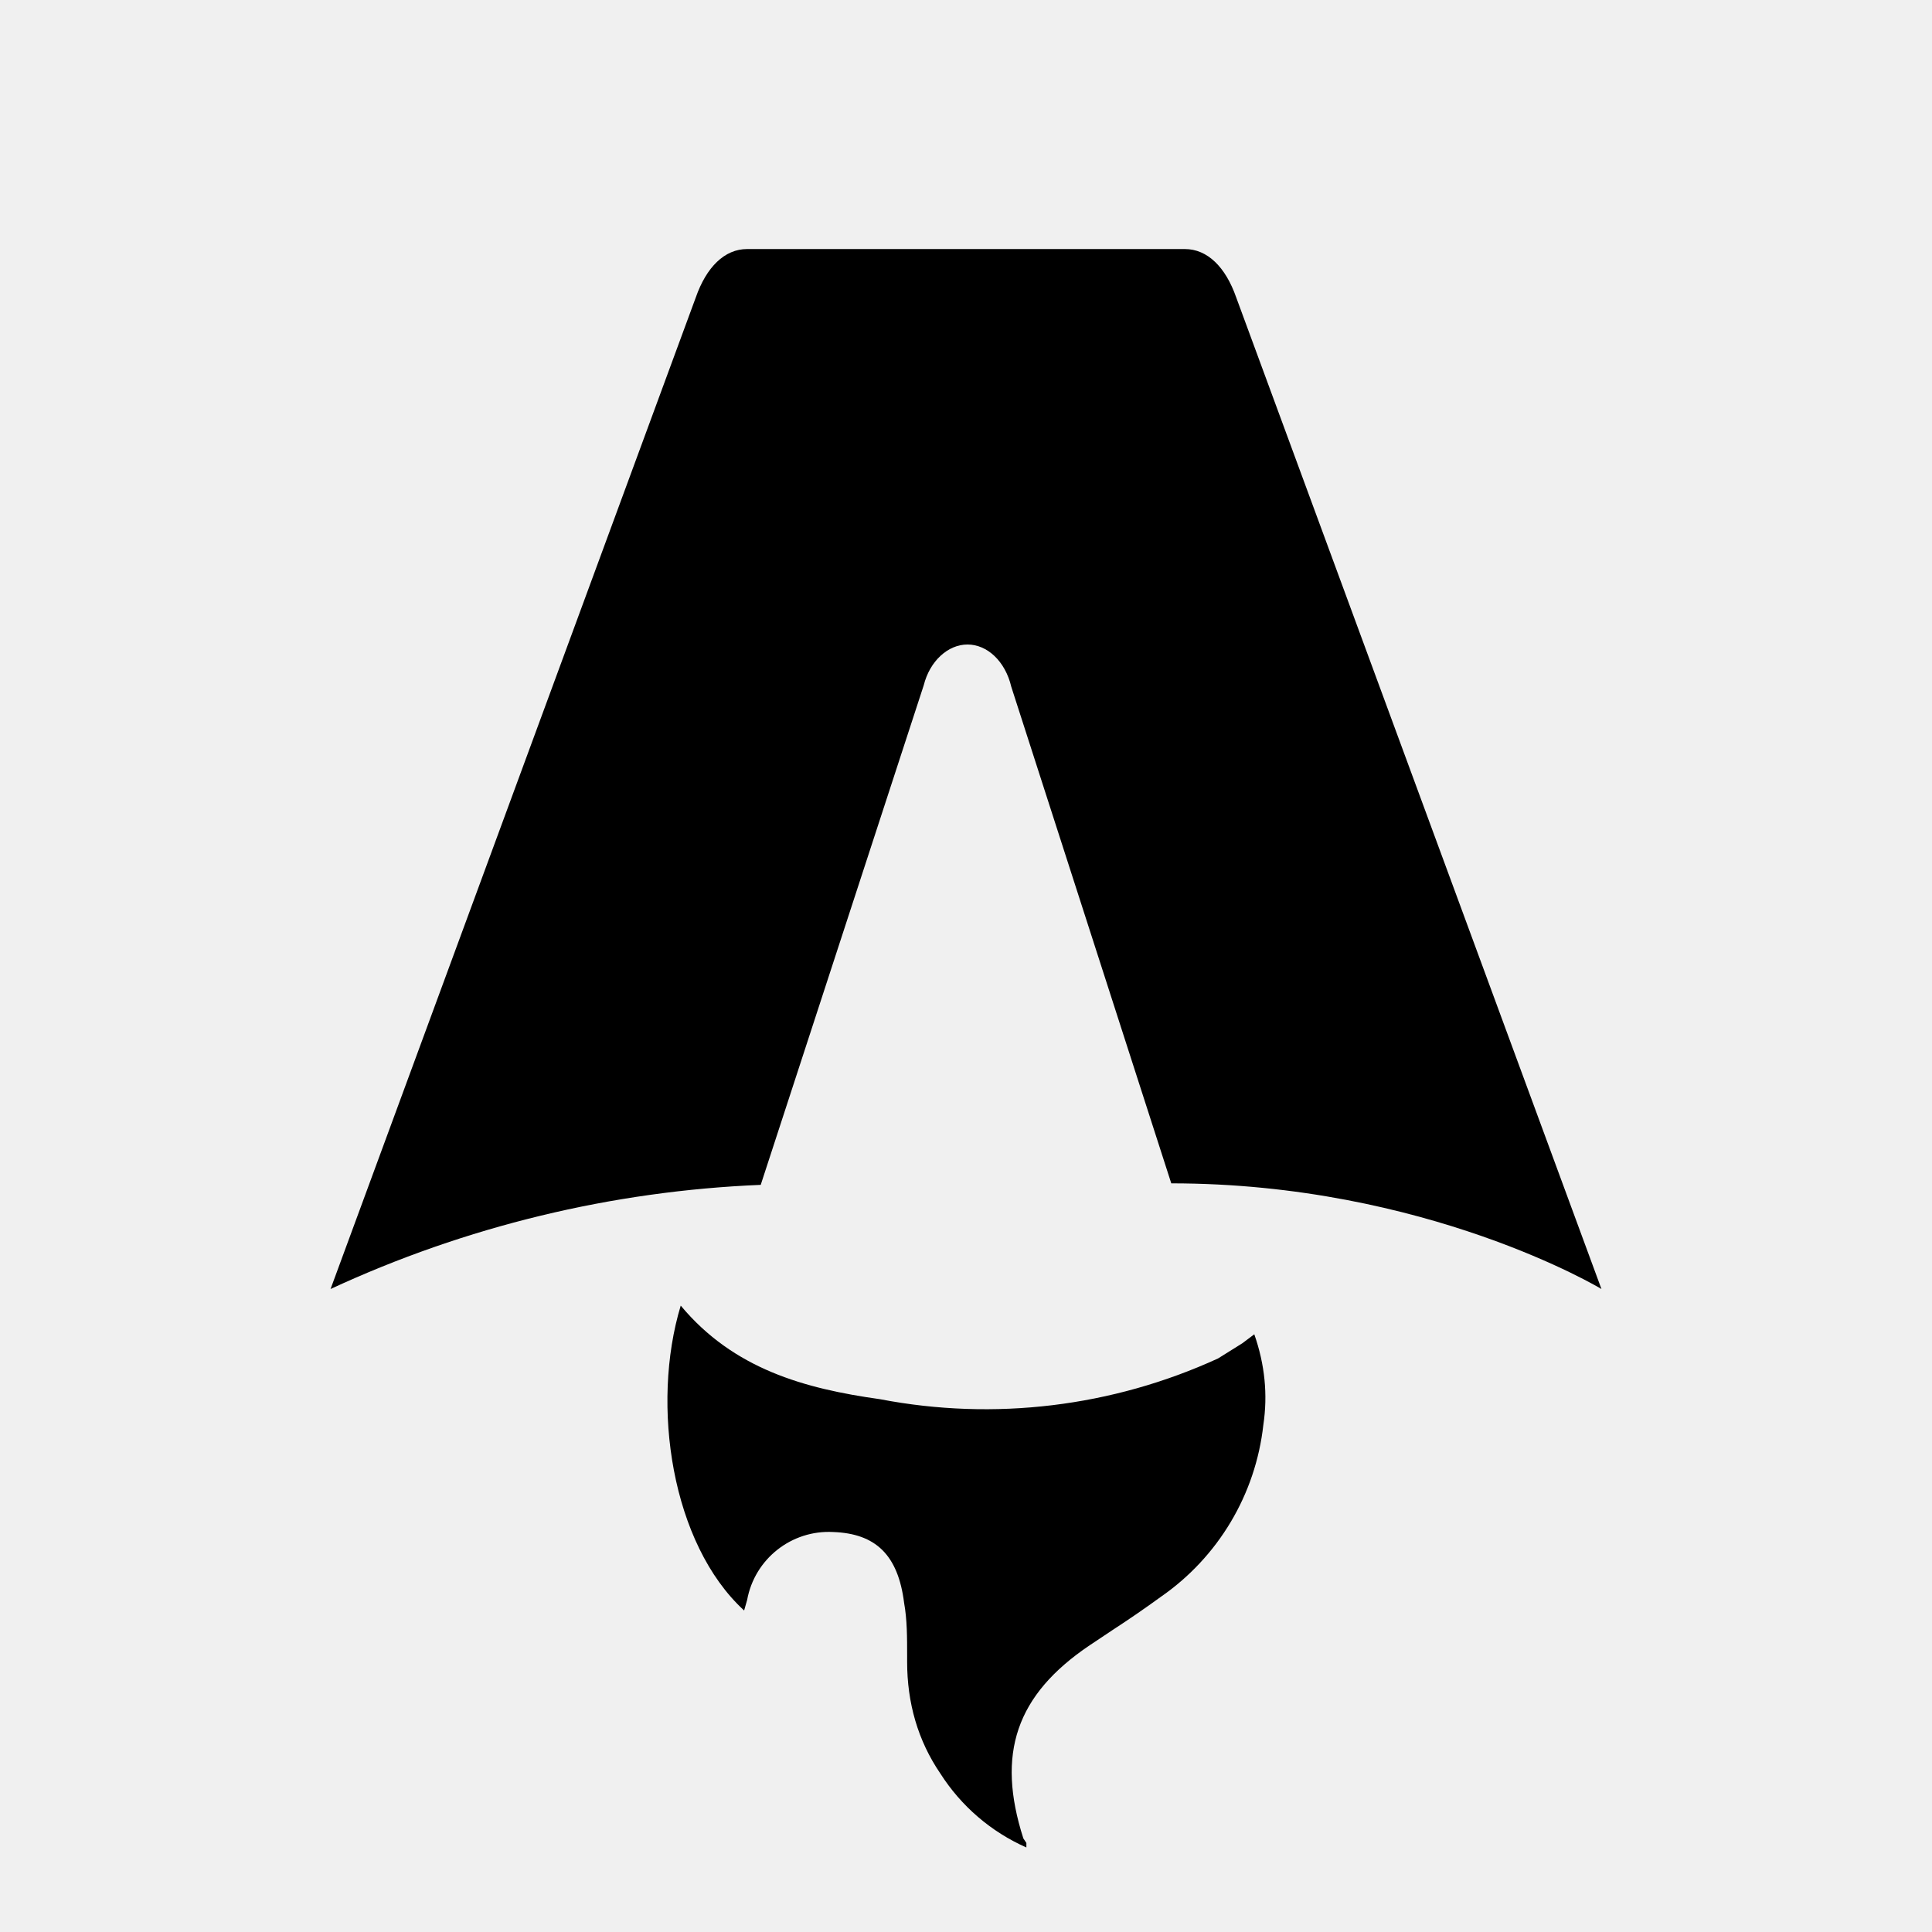
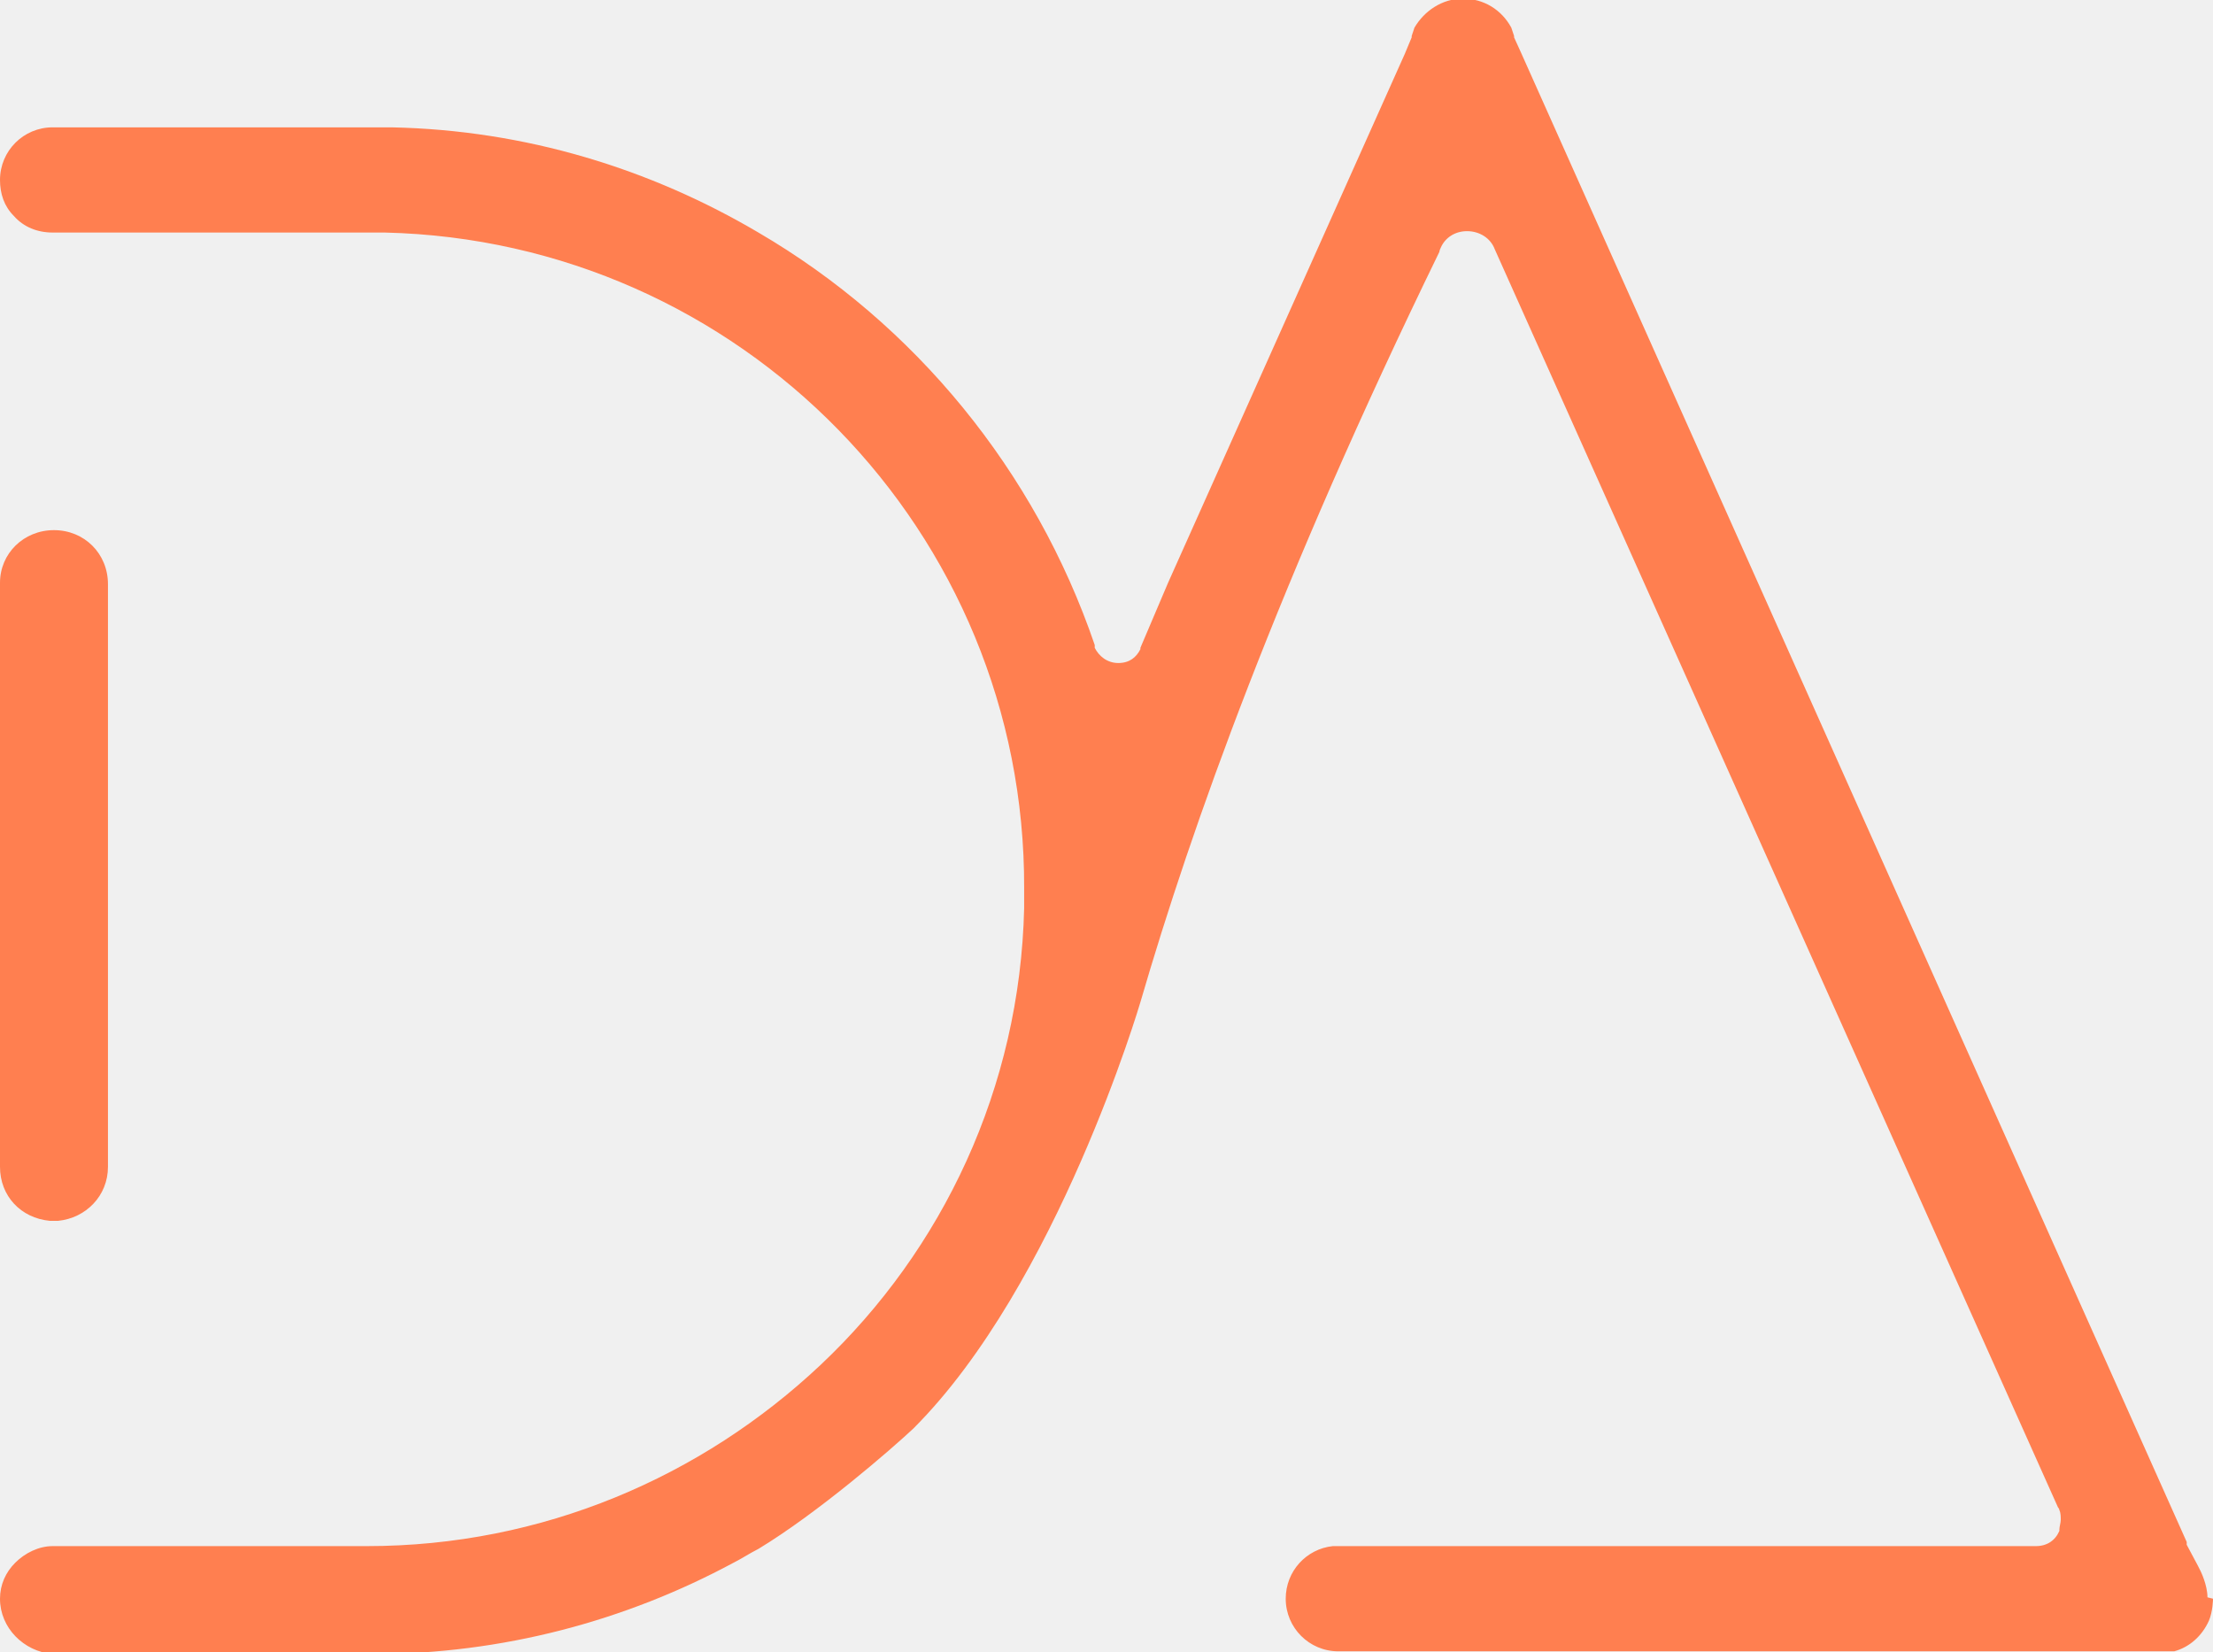
- <svg xmlns="http://www.w3.org/2000/svg" fill="none" viewBox="0 0 128 128">
-   <path d="M50.4 78.5a75.1 75.1 0 0 0-28.5 6.9l24.2-65.7c.7-2 1.9-3.2 3.4-3.2h29c1.5 0 2.7 1.2 3.4 3.2l24.2 65.7s-11.6-7-28.5-7L67 45.5c-.4-1.7-1.6-2.8-2.9-2.8-1.3 0-2.5 1.1-2.9 2.7L50.4 78.5Zm-1.1 28.2Zm-4.2-20.2c-2 6.6-.6 15.8 4.2 20.2a17.5 17.5 0 0 1 .2-.7 5.5 5.5 0 0 1 5.7-4.5c2.8.1 4.3 1.5 4.7 4.7.2 1.1.2 2.3.2 3.5v.4c0 2.7.7 5.2 2.2 7.4a13 13 0 0 0 5.7 4.9v-.3l-.2-.3c-1.8-5.6-.5-9.5 4.4-12.8l1.5-1a73 73 0 0 0 3.2-2.2 16 16 0 0 0 6.8-11.4c.3-2 .1-4-.6-6l-.8.6-1.6 1a37 37 0 0 1-22.4 2.7c-5-.7-9.7-2-13.2-6.2Z" />
-   <style>
-         path { fill: #000; }
-         @media (prefers-color-scheme: dark) {
-             path { fill: #FFF; }
-         }
+ <svg xmlns="http://www.w3.org/2000/svg" id="Layer_2" data-name="Layer 2" viewBox="0 0 15.99 11.93">
+   <defs>
+     <style>
+       .cls-1 {
+         fill: #FF7F50;
+         stroke-width: 0px;
+       }
    </style>
+   </defs>
+   <g id="Layer_1-2" data-name="Layer 1">
+     <g>
+       <path class="cls-1" d="m15.99,11.55s0,.09-.03.16c-.05.11-.14.19-.25.22h-6.04c-.21,0-.38-.17-.38-.38,0-.2.15-.36.34-.38h5.08c.08,0,.14-.04.17-.11,0,0,0,0,0-.01,0-.02.01-.05.01-.07,0-.02,0-.05-.01-.07,0,0,0-.01-.01-.02L10.8,1.8c-.03-.08-.11-.13-.2-.13s-.16.05-.19.12c0,0-.01.02-.01.03-1.16,2.38-1.79,4.15-2.16,5.42,0,0-.6,2.04-1.64,3.08-.16.15-.69.61-1.12.87-.06.03-.12.07-.18.1-.78.42-1.67.66-2.61.66H.38C.17,11.93,0,11.76,0,11.55,0,11.45.04,11.36.11,11.29c.07-.07.17-.12.27-.12h2.27c1.27,0,2.42-.5,3.28-1.31.88-.83,1.44-2,1.47-3.3h0s0-.1,0-.14C7.41,3.84,5.35,1.74,2.78,1.68c-.04,0-.08,0-.12,0s-.08,0-.12,0H.38c-.11,0-.21-.04-.28-.12-.07-.07-.1-.16-.1-.26,0-.21.17-.38.38-.38h2.45c.97.02,1.87.3,2.65.76,1.13.66,2,1.72,2.43,2.98,0,0,0,.02,0,.02.03.06.09.11.17.11s.13-.04.16-.1c0,0,0,0,0-.01h0s.2-.47.2-.47l1.71-3.82.05-.12s0,0,0-.01l.02-.06c.07-.12.2-.21.35-.21s.28.08.35.21c0,0,0,0,0,0l.02.06s0,0,0,.01l.05.11h0s4.81,10.76,4.81,10.76v.02s.08.15.08.15l.02.04s.05.1.05.19h0Z" />
+       <path class="cls-1" d="m.78,4.21v4.22c0,.21-.16.37-.36.39h-.02s-.03,0-.04,0C.15,8.8,0,8.64,0,8.43v-4.22C0,4,.17,3.83.39,3.83s.39.17.39.39Z" />
+     </g>
+   </g>
</svg>
